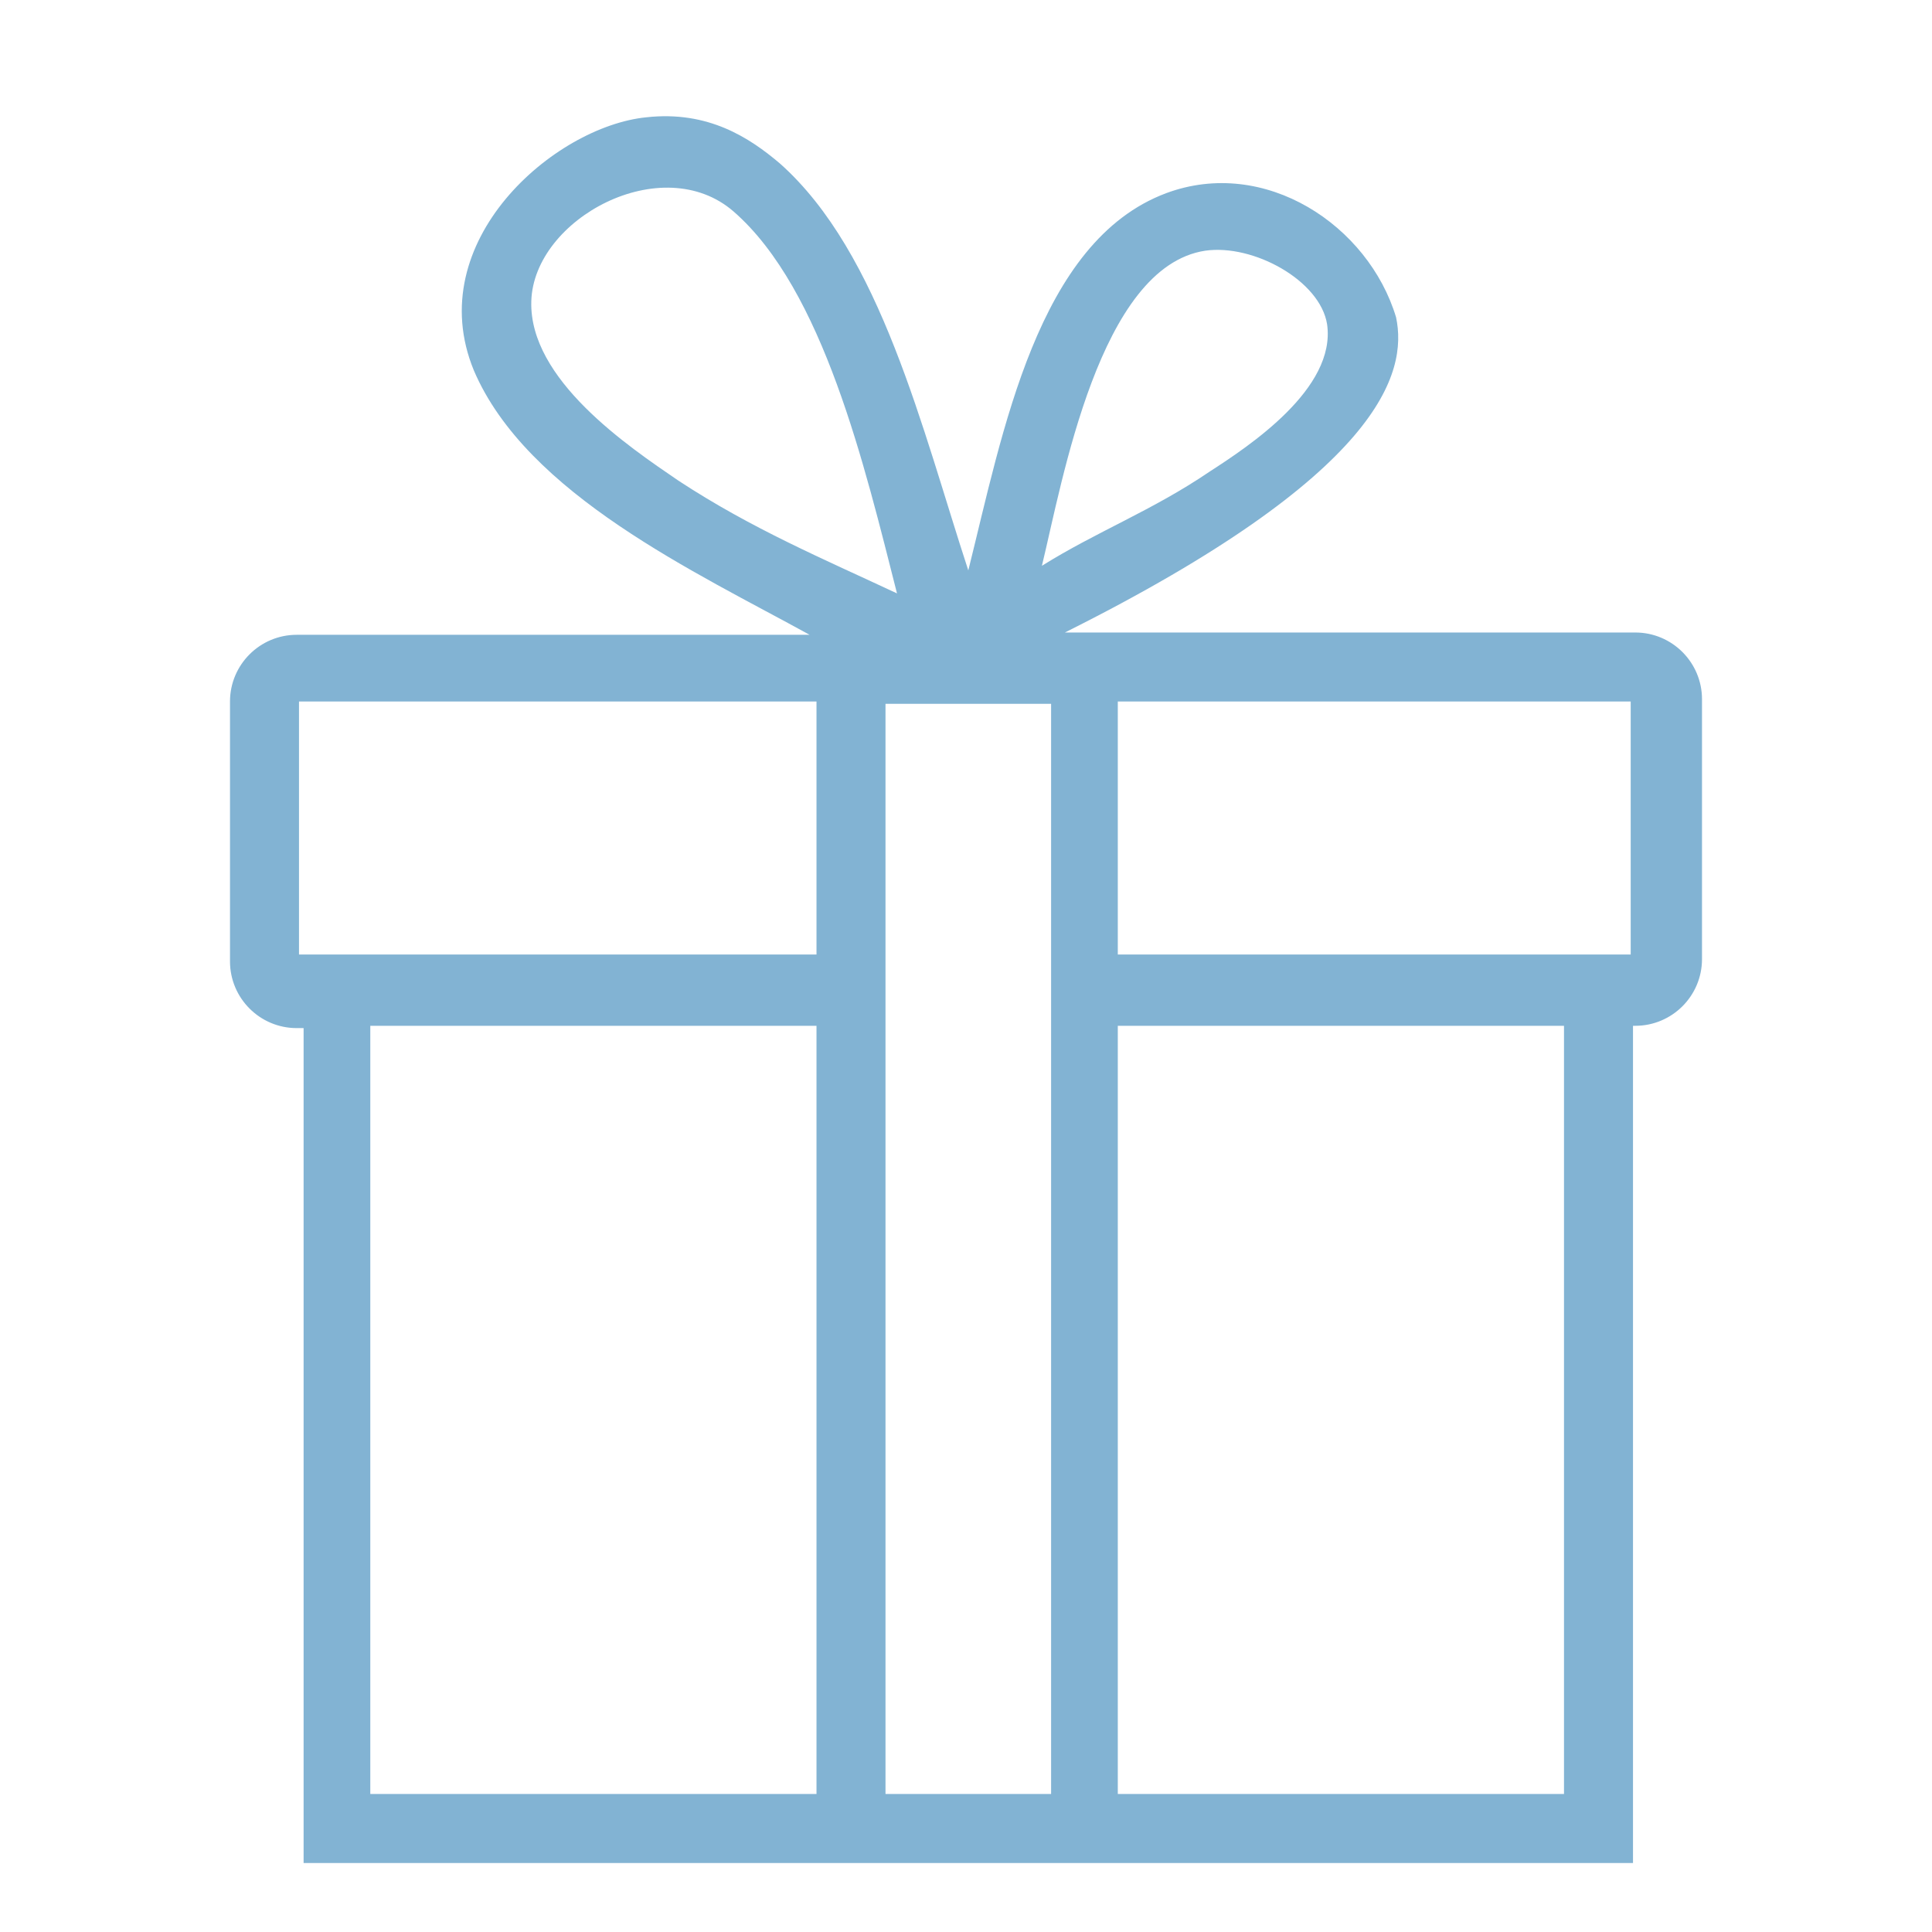
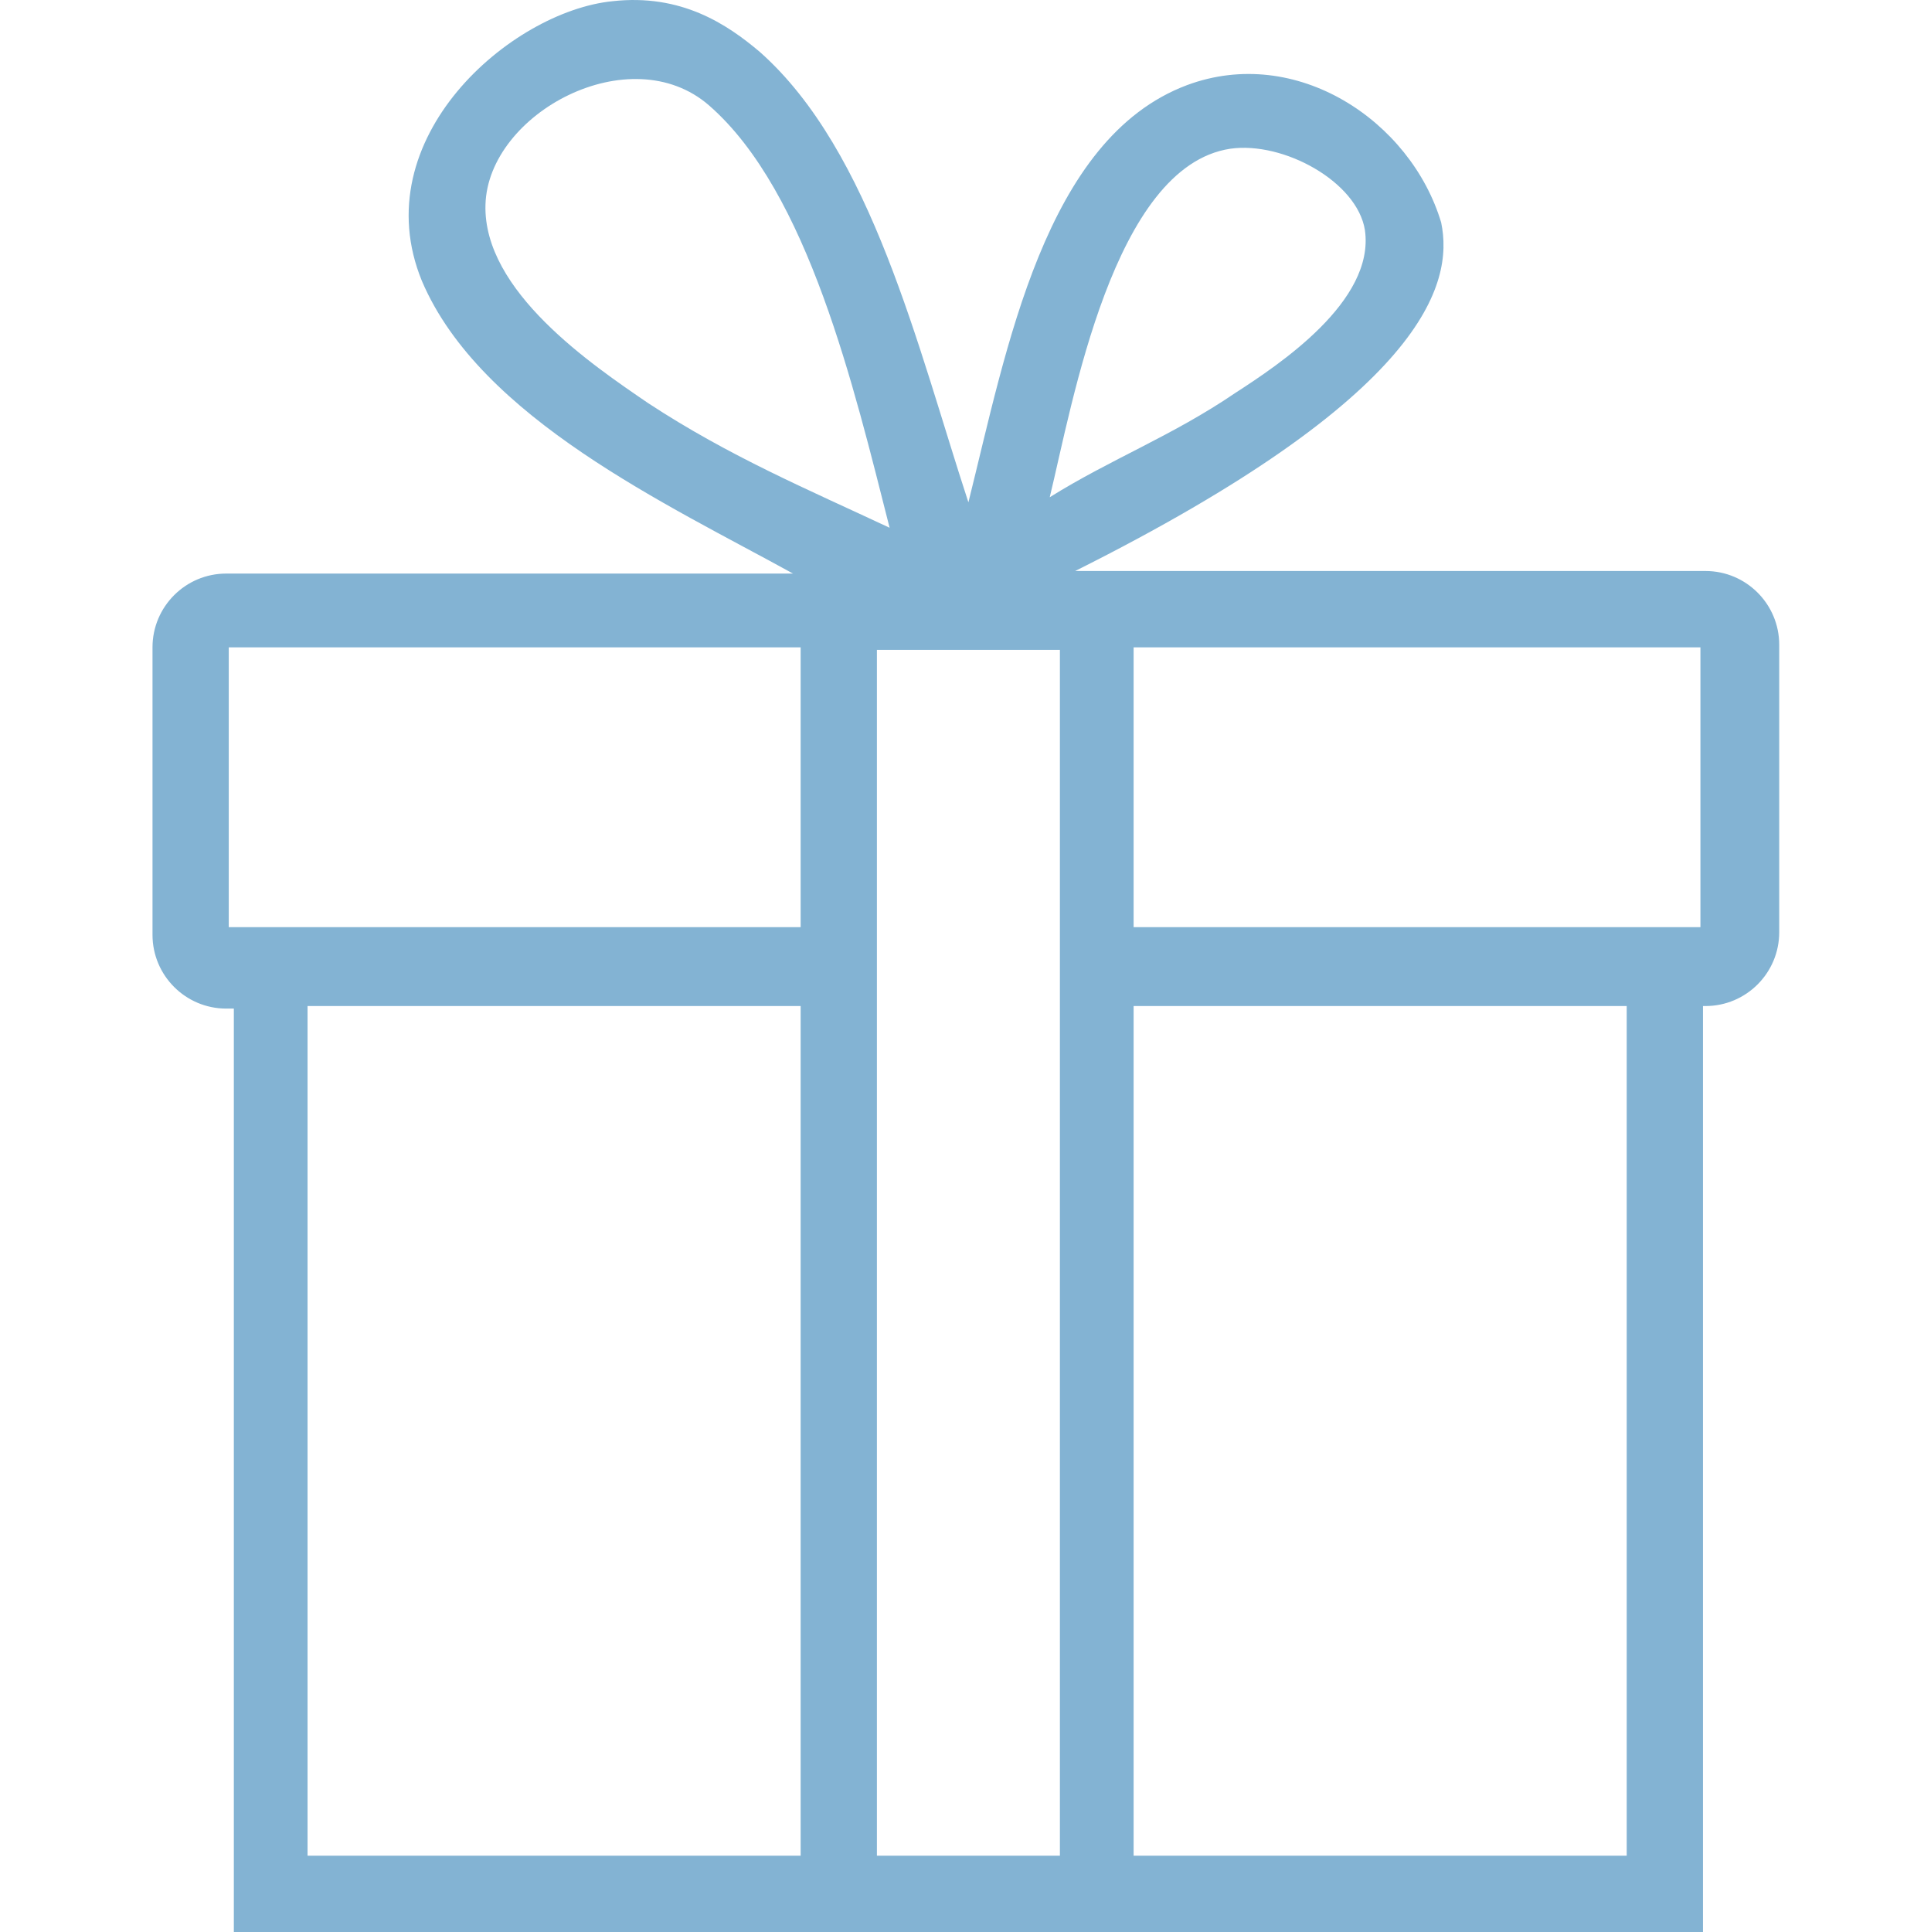
- <svg xmlns="http://www.w3.org/2000/svg" width="84" height="84" viewBox="0 0 84 84" fill="none">
-   <path d="M71.1 27.5H71H46.3C60.1 20.6 61.2 16.2 60.7 13.8C59.5 9.8 55 6.8 50.7 8.4C45.1 10.5 43.6 18.8 42.1 24.8C40.1 18.7 38.3 11 33.9 7.1C32.6 6 30.8 4.8 28.1 5.1C24.1 5.5 18.3 10.5 20.6 16.1C22.9 21.5 30.3 24.9 35.2 27.6H13.2H12.9C11.3 27.6 10 28.9 10 30.5V41.8C10 43.4 11.3 44.7 12.9 44.7H13.2V78V80.4V81H71V80.5V78V44.6H71.1C72.7 44.6 74 43.3 74 41.7V30.4C74 28.8 72.7 27.5 71.1 27.5ZM52.4 10.9C54.5 10.6 57.4 12.2 57.7 14.1C58.1 16.9 54.3 19.4 52.6 20.5C50.1 22.2 47.7 23.1 45.3 24.6C46.2 20.9 47.8 11.6 52.4 10.9ZM29.5 20.9C27.3 19.4 23 16.5 23.1 13.1C23.2 9.5 28.8 6.5 31.9 9.2C35.8 12.6 37.6 20.3 39 25.8C35.8 24.3 32.7 23 29.5 20.9ZM35.5 78H16.1V44.6H35.5V78ZM35.5 41.5H13V30.5H35.5V41.5ZM45.7 41.5V44.5V78H38.5V44.6V41.6V30.6H45.7V41.5ZM68 78H48.6V44.6H68V78ZM70.9 41.5H48.6V30.5H70.9V41.5Z" fill="#82B3D3" />
+ <svg xmlns="http://www.w3.org/2000/svg" width="75" height="76" viewBox="0 0 75 76" fill="none">
+   <path d="M67.1 22.462H67H42.3C56.1 15.558 57.2 11.155 56.7 8.753C55.5 4.75 51 1.748 46.7 3.349C41.1 5.451 39.6 13.756 38.1 19.761C36.1 13.656 34.3 5.951 29.9 2.048C28.6 0.947 26.8 -0.253 24.1 0.047C20.1 0.447 14.3 5.451 16.6 11.055C18.9 16.458 26.3 19.861 31.2 22.563H9.2H8.9C7.3 22.563 6 23.863 6 25.465V36.773C6 38.374 7.3 39.675 8.9 39.675H9.2V72.998V75.4V76H67V75.5V72.998V39.575H67.1C68.7 39.575 70 38.274 70 36.672V25.364C70 23.763 68.7 22.462 67.1 22.462ZM48.4 5.851C50.5 5.551 53.4 7.152 53.7 9.053C54.1 11.855 50.3 14.357 48.6 15.458C46.1 17.159 43.7 18.059 41.3 19.56C42.2 15.858 43.8 6.551 48.4 5.851ZM25.5 15.858C23.3 14.357 19 11.455 19.1 8.052C19.2 4.45 24.8 1.448 27.9 4.15C31.8 7.552 33.6 15.257 35 20.761C31.8 19.26 28.7 17.959 25.5 15.858ZM31.5 72.998H12.1V39.575H31.5V72.998ZM31.5 36.472H9V25.465H31.5V36.472ZM41.7 36.472V39.474V72.998H34.5V39.575V36.572V25.565H41.7V36.472ZM64 72.998H44.6V39.575H64V72.998ZM66.9 36.472H44.6V25.465H66.9V36.472Z" fill="#83B3D3" />
</svg>
